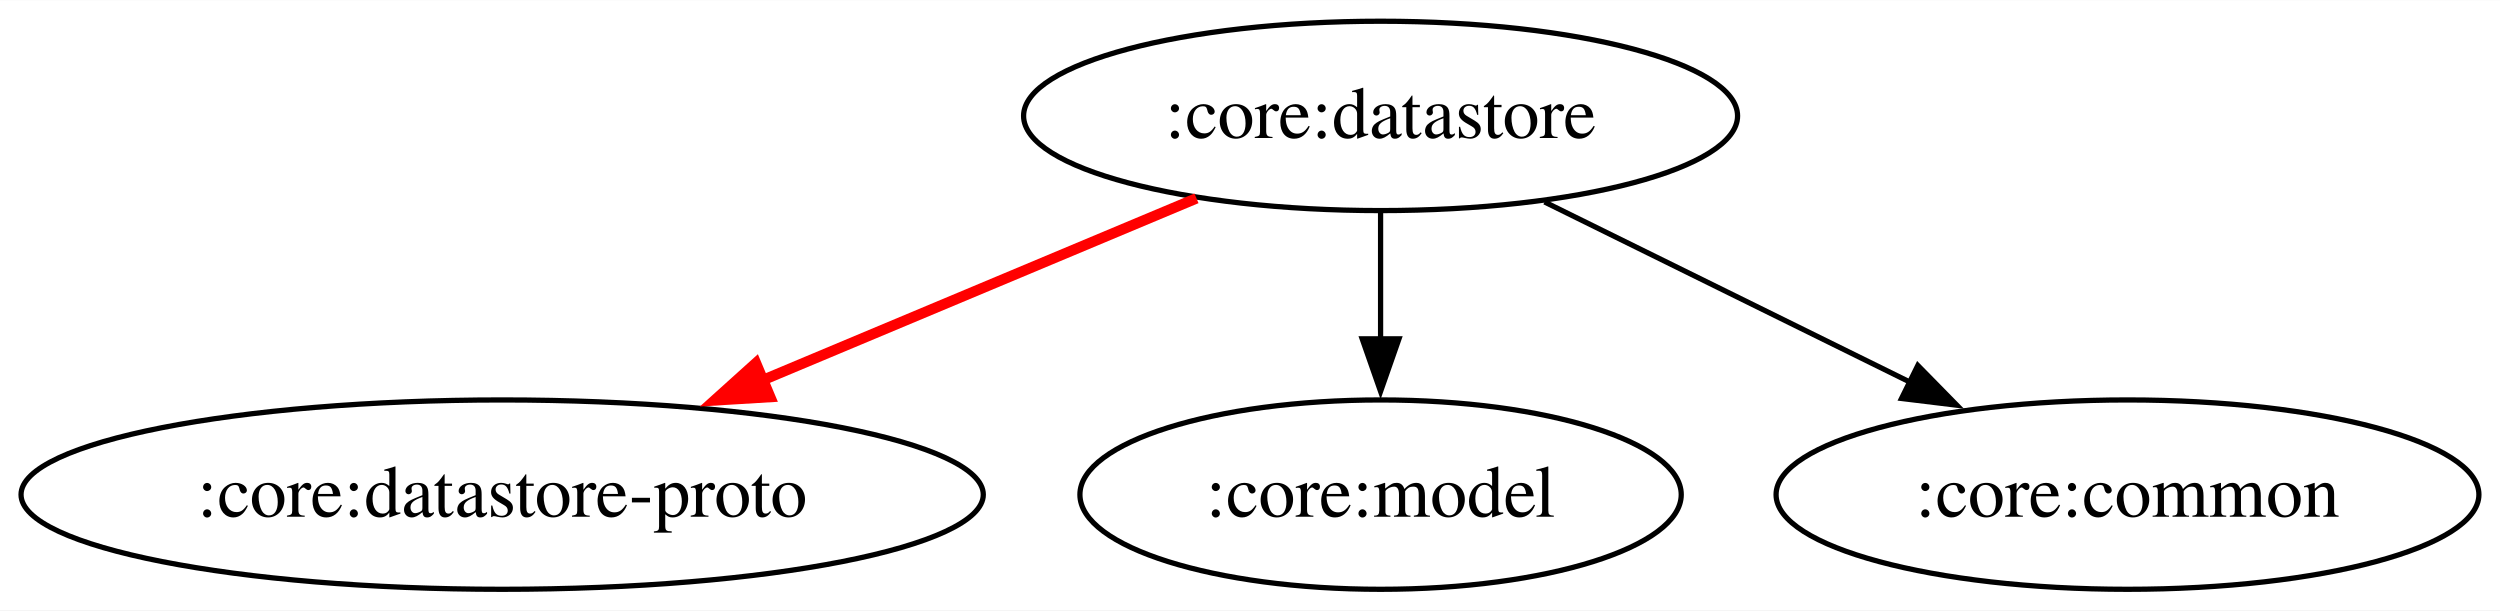
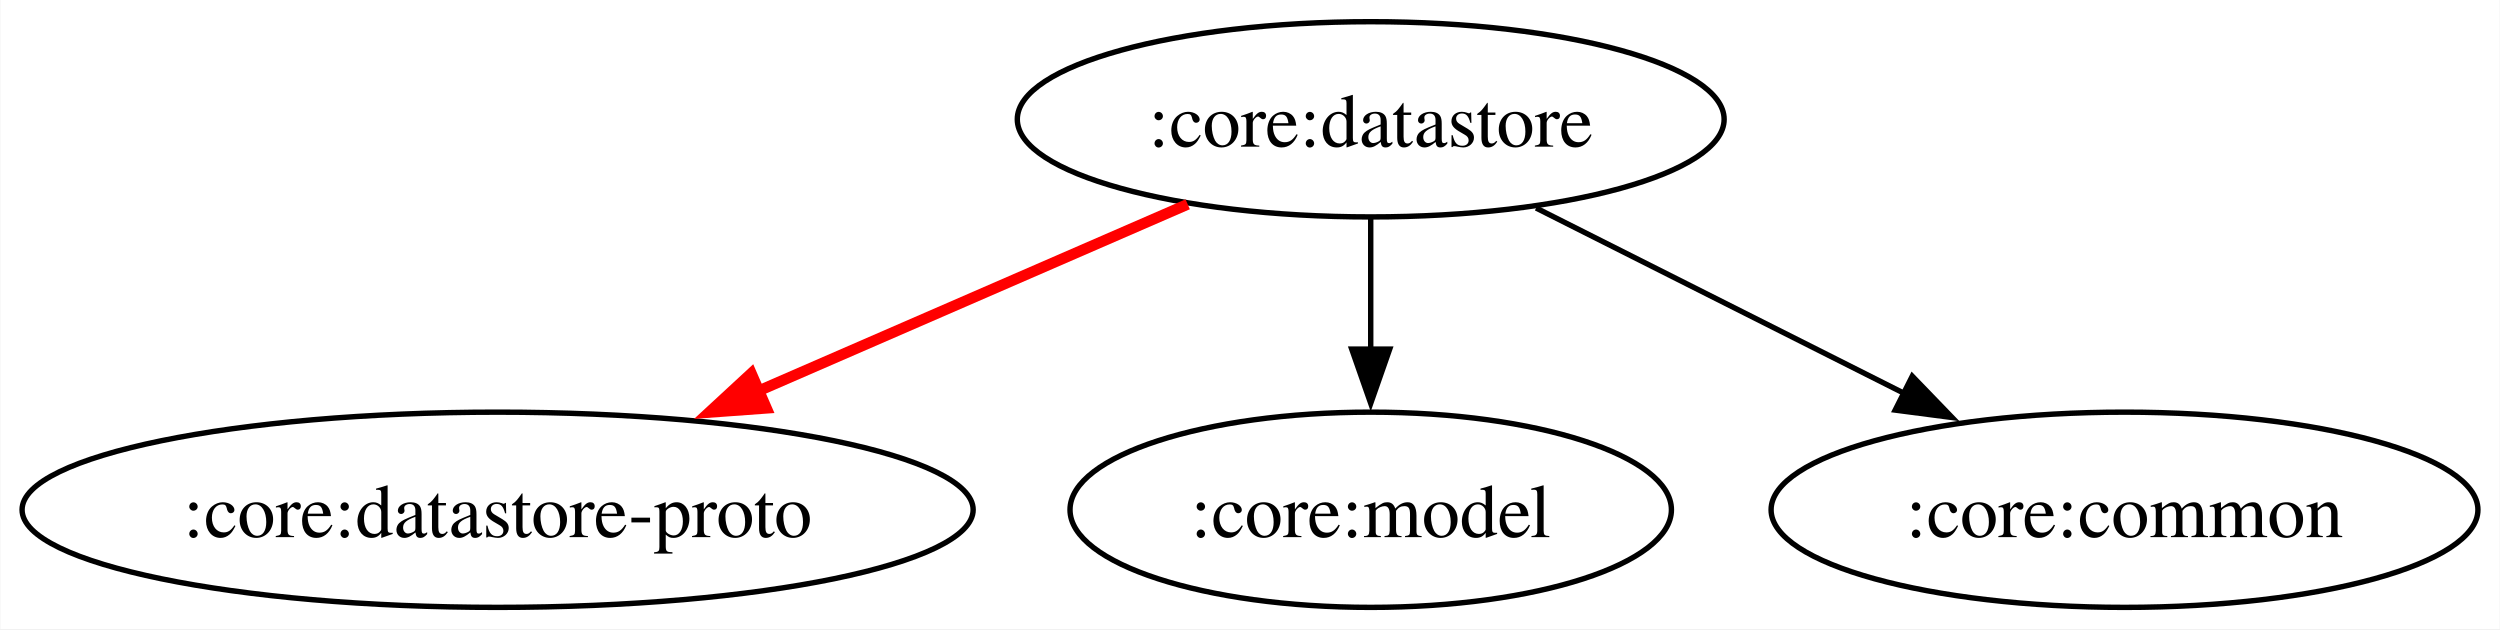
- <svg xmlns="http://www.w3.org/2000/svg" width="475pt" height="116pt" viewBox="0.00 0.00 475.29 116.00">
+ <svg xmlns="http://www.w3.org/2000/svg" width="461pt" height="116pt" viewBox="0.00 0.00 460.86 116.00">
  <g id="graph0" class="graph" transform="scale(1 1) rotate(0) translate(4 112)">
-     <polygon fill="white" stroke="none" points="-4,4 -4,-112 471.29,-112 471.29,4 -4,4" />
+     <polygon fill="white" stroke="none" points="-4,4 -4,-112 456.86,-112 456.86,4 -4,4" />
    <g id="node1" class="node">
-       <ellipse fill="none" stroke="black" cx="258.47" cy="-90" rx="67.87" ry="18" />
-       <text text-anchor="middle" x="258.47" y="-85.8" font-family="Times,serif" font-size="14.00">:core:datastore</text>
+       <ellipse fill="none" stroke="black" cx="248.69" cy="-90" rx="65.17" ry="18" />
+       <text text-anchor="middle" x="248.69" y="-84.95" font-family="Times,serif" font-size="14.00">:core:datastore</text>
    </g>
    <g id="node2" class="node">
-       <ellipse fill="none" stroke="black" cx="91.47" cy="-18" rx="91.47" ry="18" />
-       <text text-anchor="middle" x="91.47" y="-13.8" font-family="Times,serif" font-size="14.00">:core:datastore-proto</text>
+       <ellipse fill="none" stroke="black" cx="87.69" cy="-18" rx="87.69" ry="18" />
+       <text text-anchor="middle" x="87.69" y="-12.95" font-family="Times,serif" font-size="14.00">:core:datastore-proto</text>
    </g>
    <g id="edge1" class="edge">
-       <path fill="none" stroke="red" stroke-width="2" d="M223.47,-74.33C199.06,-64.1 166.21,-50.32 139.38,-39.08" />
-       <polygon fill="red" stroke="red" stroke-width="2" points="142.42,-36.56 131.84,-35.92 139.71,-43.01 142.42,-36.56" />
+       <path fill="none" stroke="red" stroke-width="2" d="M214.94,-74.33C191.52,-64.14 160.02,-50.45 134.22,-39.23" />
+       <polygon fill="red" stroke="red" stroke-width="2" points="137.26,-36.73 126.69,-35.96 134.47,-43.15 137.26,-36.73" />
    </g>
    <g id="node3" class="node">
-       <ellipse fill="none" stroke="black" cx="258.47" cy="-18" rx="57.16" ry="18" />
-       <text text-anchor="middle" x="258.47" y="-13.8" font-family="Times,serif" font-size="14.00">:core:model</text>
+       <ellipse fill="none" stroke="black" cx="248.69" cy="-18" rx="55.45" ry="18" />
+       <text text-anchor="middle" x="248.69" y="-12.95" font-family="Times,serif" font-size="14.00">:core:model</text>
    </g>
    <g id="edge2" class="edge">
-       <path fill="none" stroke="black" d="M258.47,-71.7C258.47,-64.41 258.47,-55.73 258.47,-47.54" />
-       <polygon fill="black" stroke="black" points="261.97,-47.62 258.47,-37.62 254.97,-47.62 261.97,-47.62" />
+       <path fill="none" stroke="black" d="M248.69,-71.7C248.69,-64.41 248.69,-55.73 248.69,-47.54" />
+       <polygon fill="black" stroke="black" points="252.19,-47.62 248.69,-37.62 245.19,-47.62 252.19,-47.62" />
    </g>
    <g id="node4" class="node">
-       <ellipse fill="none" stroke="black" cx="400.47" cy="-18" rx="66.81" ry="18" />
-       <text text-anchor="middle" x="400.47" y="-13.8" font-family="Times,serif" font-size="14.00">:core:common</text>
+       <ellipse fill="none" stroke="black" cx="387.69" cy="-18" rx="65.17" ry="18" />
+       <text text-anchor="middle" x="387.69" y="-12.95" font-family="Times,serif" font-size="14.00">:core:common</text>
    </g>
    <g id="edge3" class="edge">
-       <path fill="none" stroke="black" d="M289.64,-73.64C310.08,-63.56 337.03,-50.28 359.24,-39.33" />
-       <polygon fill="black" stroke="black" points="360.61,-42.56 368.03,-35 357.51,-36.28 360.61,-42.56" />
+       <path fill="none" stroke="black" d="M279.19,-73.64C299.11,-63.61 325.34,-50.4 347.03,-39.48" />
+       <polygon fill="black" stroke="black" points="348.55,-42.63 355.91,-35.01 345.4,-36.38 348.55,-42.63" />
    </g>
  </g>
</svg>
